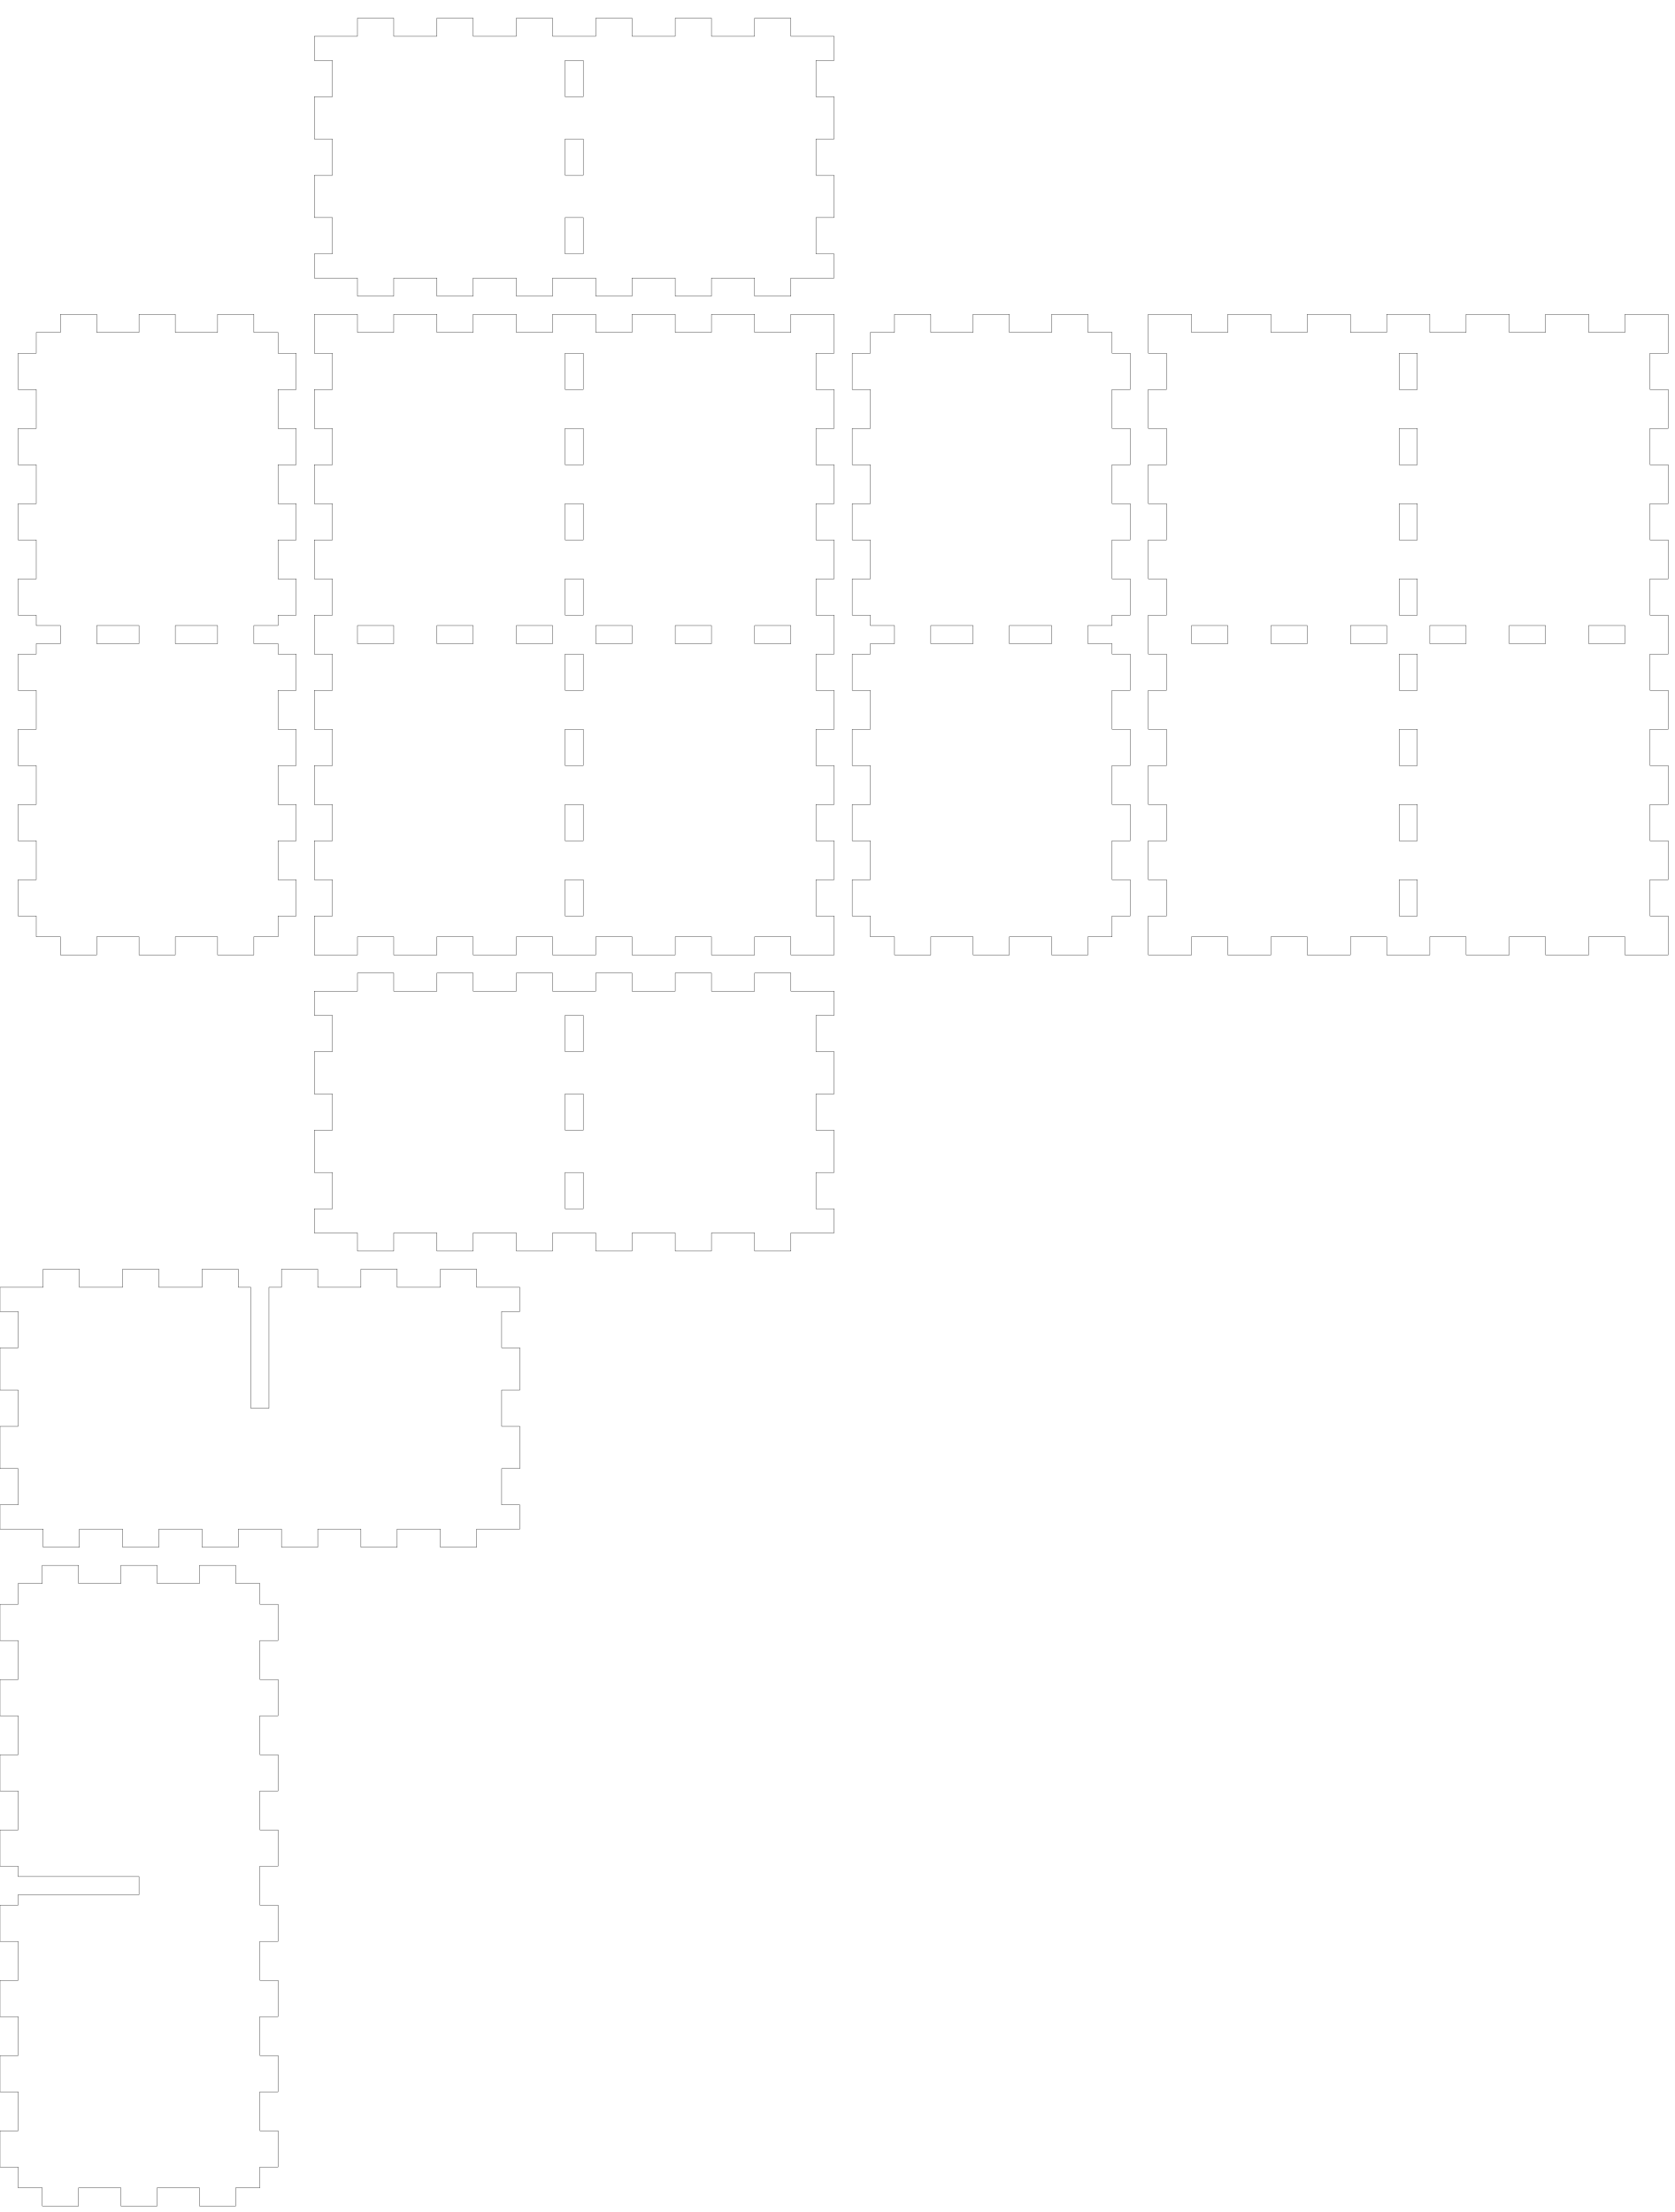
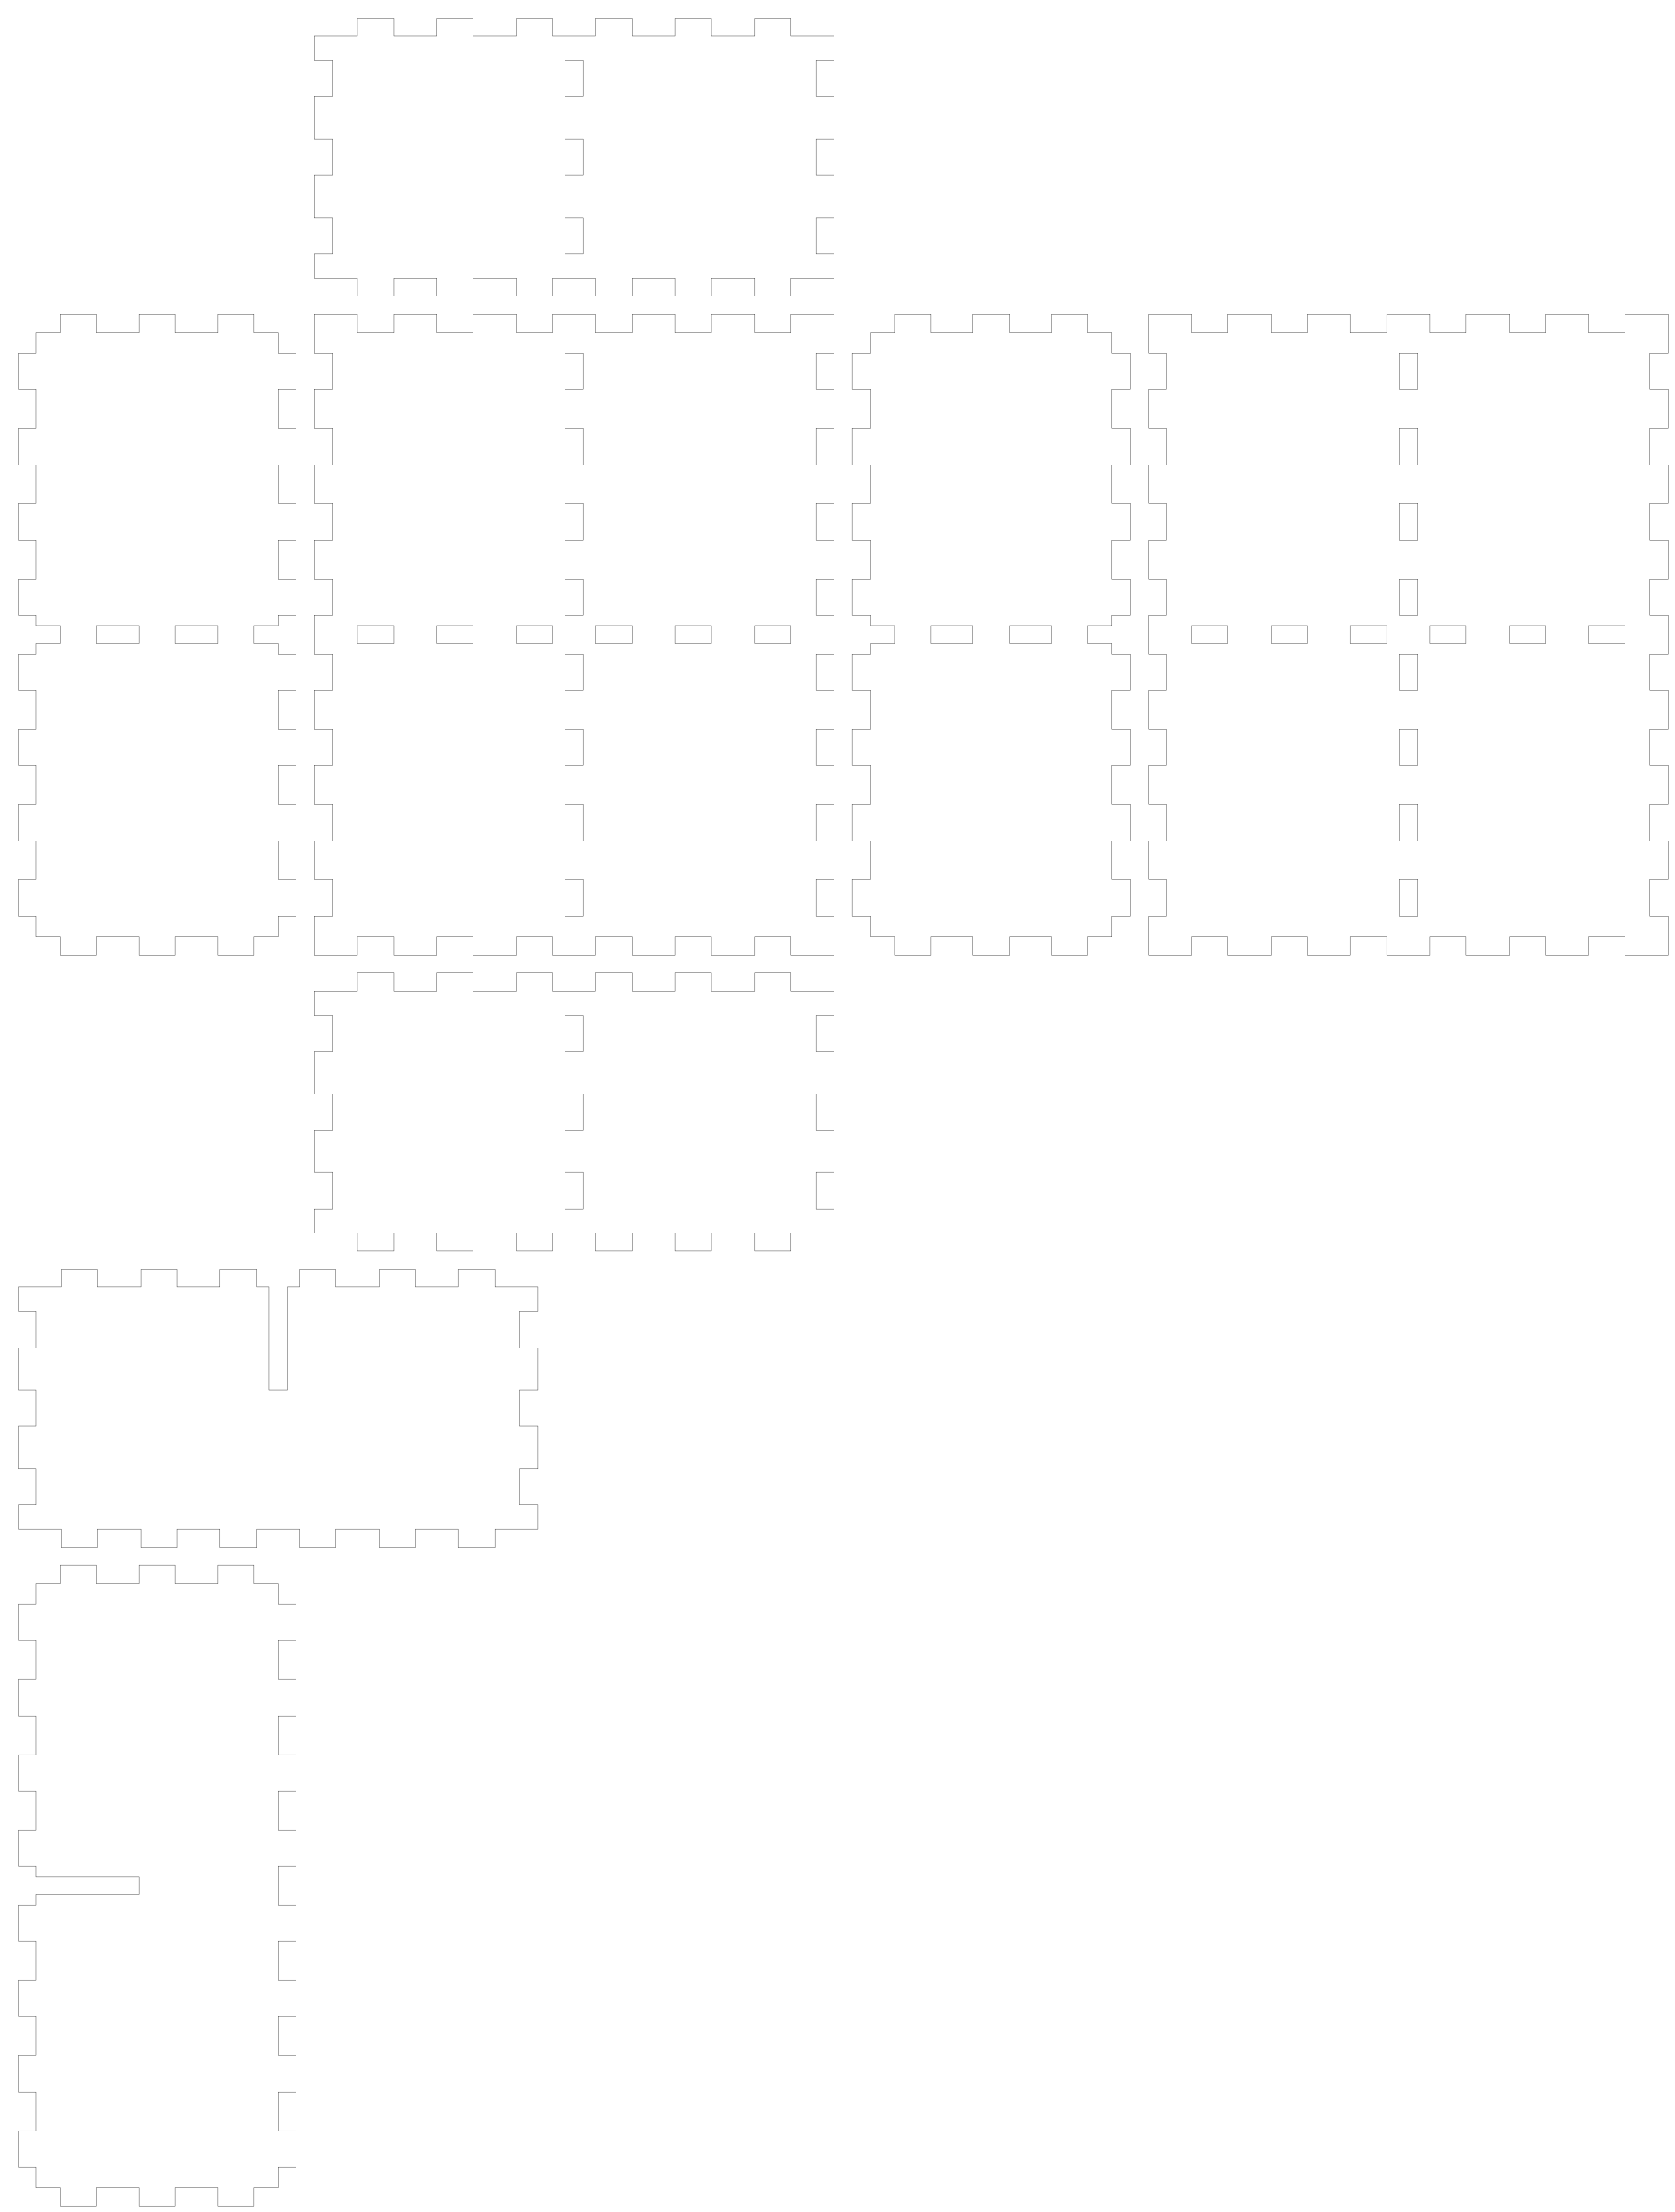
<svg xmlns="http://www.w3.org/2000/svg" width="277mm" height="366mm" viewBox="0 0 277 366" version="1.1" id="svg5">
  <defs id="defs2" />
  <g id="layer1">
    <path id="piece_001" style="fill:none;stroke:#000000;stroke-width:0.051" d="M 52 168 L 55 168 L 55 174 L 52 174 L 52 181 L 55 181 L 55 187 L 52 187 L 52 194 L 55 194 L 55 200 L 52 200 L 52 204 L 59.143 204 L 59.143 207 L 65.143 207 L 65.143 204 L 72.286 204 L 72.286 207 L 78.286 207 L 78.286 204 L 85.429 204 L 85.429 207 L 91.429 207 L 91.429 204 L 98.571 204 L 98.571 207 L 104.571 207 L 104.571 204 L 111.714 204 L 111.714 207 L 117.714 207 L 117.714 204 L 124.857 204 L 124.857 207 L 130.857 207 L 130.857 204 L 138 204 L 138 200 L 135 200 L 135 194 L 138 194 L 138 187 L 135 187 L 135 181 L 138 181 L 138 174 L 135 174 L 135 168 L 138 168 L 138 164 L 130.857 164 L 130.857 161 L 124.857 161 L 124.857 164 L 117.714 164 L 117.714 161 L 111.714 161 L 111.714 164 L 104.571 164 L 104.571 161 L 98.571 161 L 98.571 164 L 91.429 164 L 91.429 161 L 85.429 161 L 85.429 164 L 78.286 164 L 78.286 161 L 72.286 161 L 72.286 164 L 65.143 164 L 65.143 161 L 59.143 161 L 59.143 164 L 52 164 L 52 168 Z M 93.5 168 L 96.5 168 L 96.5 174 L 93.5 174 L 93.5 168 Z M 93.5 181 L 96.5 181 L 96.5 187 L 93.5 187 L 93.5 181 Z M 93.5 194 L 96.5 194 L 96.5 200 L 93.5 200 L 93.5 194 Z" />
-     <path id="xdivider_001" style="fill:none;stroke:#000000;stroke-width:0.051" d="M 0 217 L 3 217 L 3 223 L 0 223 L 0 230 L 3 230 L 3 236 L 0 236 L 0 243 L 3 243 L 3 249 L 0 249 L 0 253 L 7.143 253 L 7.143 256 L 13.143 256 L 13.143 253 L 20.286 253 L 20.286 256 L 26.286 256 L 26.286 253 L 33.429 253 L 33.429 256 L 39.429 256 L 39.429 253 L 46.571 253 L 46.571 256 L 52.571 256 L 52.571 253 L 59.714 253 L 59.714 256 L 65.714 256 L 65.714 253 L 72.857 253 L 72.857 256 L 78.857 256 L 78.857 253 L 86 253 L 86 249 L 83 249 L 83 243 L 86 243 L 86 236 L 83 236 L 83 230 L 86 230 L 86 223 L 83 223 L 83 217 L 86 217 L 86 213 L 78.857 213 L 78.857 210 L 72.857 210 L 72.857 213 L 65.714 213 L 65.714 210 L 59.714 210 L 59.714 213 L 52.571 213 L 52.571 210 L 46.571 210 L 46.571 213 L 44.5 213 L 44.5 233 L 41.5 233 L 41.5 213 L 39.429 213 L 39.429 210 L 33.429 210 L 33.429 213 L 26.286 213 L 26.286 210 L 20.286 210 L 20.286 213 L 13.143 213 L 13.143 210 L 7.143 210 L 7.143 213 L 0 213 L 0 217 Z" />
+     <path id="xdivider_001" style="fill:none;stroke:#000000;stroke-width:0.051" d="M 3 217 L 6 217 L 6 223 L 3 223 L 3 230 L 6 230 L 6 236 L 3 236 L 3 243 L 6 243 L 6 249 L 3 249 L 3 253 L 10.143 253 L 10.143 256 L 16.143 256 L 16.143 253 L 23.286 253 L 23.286 256 L 29.286 256 L 29.286 253 L 36.429 253 L 36.429 256 L 42.429 256 L 42.429 253 L 49.571 253 L 49.571 256 L 55.571 256 L 55.571 253 L 62.714 253 L 62.714 256 L 68.714 256 L 68.714 253 L 75.857 253 L 75.857 256 L 81.857 256 L 81.857 253 L 89 253 L 89 249 L 86 249 L 86 243 L 89 243 L 89 236 L 86 236 L 86 230 L 89 230 L 89 223 L 86 223 L 86 217 L 89 217 L 89 213 L 81.857 213 L 81.857 210 L 75.857 210 L 75.857 213 L 68.714 213 L 68.714 210 L 62.714 210 L 62.714 213 L 55.571 213 L 55.571 210 L 49.571 210 L 49.571 213 L 47.5 213 L 47.5 230 L 44.5 230 L 44.5 213 L 42.429 213 L 42.429 210 L 36.429 210 L 36.429 213 L 29.286 213 L 29.286 210 L 23.286 210 L 23.286 213 L 16.143 213 L 16.143 210 L 10.143 210 L 10.143 213 L 3 213 L 3 217 Z" />
    <path id="piece_002" style="fill:none;stroke:#000000;stroke-width:0.051" d="M 6 58.444 L 3 58.444 L 3 64.444 L 6 64.444 L 6 70.889 L 3 70.889 L 3 76.889 L 6 76.889 L 6 83.333 L 3 83.333 L 3 89.333 L 6 89.333 L 6 95.778 L 3 95.778 L 3 101.778 L 6 101.778 L 6 103.5 L 10 103.5 L 10 106.5 L 6 106.5 L 6 108.222 L 3 108.222 L 3 114.222 L 6 114.222 L 6 120.667 L 3 120.667 L 3 126.667 L 6 126.667 L 6 133.111 L 3 133.111 L 3 139.111 L 6 139.111 L 6 145.556 L 3 145.556 L 3 151.556 L 6 151.556 L 6 155 L 10 155 L 10 158 L 16 158 L 16 155 L 23 155 L 23 158 L 29 158 L 29 155 L 36 155 L 36 158 L 42 158 L 42 155 L 46 155 L 46 151.556 L 49 151.556 L 49 145.556 L 46 145.556 L 46 139.111 L 49 139.111 L 49 133.111 L 46 133.111 L 46 126.667 L 49 126.667 L 49 120.667 L 46 120.667 L 46 114.222 L 49 114.222 L 49 108.222 L 46 108.222 L 46 106.5 L 42 106.5 L 42 103.5 L 46 103.5 L 46 101.778 L 49 101.778 L 49 95.778 L 46 95.778 L 46 89.333 L 49 89.333 L 49 83.333 L 46 83.333 L 46 76.889 L 49 76.889 L 49 70.889 L 46 70.889 L 46 64.444 L 49 64.444 L 49 58.444 L 46 58.444 L 46 55 L 42 55 L 42 52 L 36 52 L 36 55 L 29 55 L 29 52 L 23 52 L 23 55 L 16 55 L 16 52 L 10 52 L 10 55 L 6 55 L 6 58.444 Z M 16 103.5 L 23 103.5 L 23 106.5 L 16 106.5 L 16 103.5 Z M 29 103.5 L 36 103.5 L 36 106.5 L 29 106.5 L 29 103.5 Z" />
-     <path id="ydivider_001" style="fill:none;stroke:#000000;stroke-width:0.051" d="M 3 265.444 L 0 265.444 L 0 271.444 L 3 271.444 L 3 277.889 L 0 277.889 L 0 283.889 L 3 283.889 L 3 290.333 L 0 290.333 L 0 296.333 L 3 296.333 L 3 302.778 L 0 302.778 L 0 308.778 L 3 308.778 L 3 310.5 L 23 310.5 L 23 313.5 L 3 313.5 L 3 315.222 L 0 315.222 L 0 321.222 L 3 321.222 L 3 327.667 L 0 327.667 L 0 333.667 L 3 333.667 L 3 340.111 L 0 340.111 L 0 346.111 L 3 346.111 L 3 352.556 L 0 352.556 L 0 358.556 L 3 358.556 L 3 362 L 7 362 L 7 365 L 13 365 L 13 362 L 20 362 L 20 365 L 26 365 L 26 362 L 33 362 L 33 365 L 39 365 L 39 362 L 43 362 L 43 358.556 L 46 358.556 L 46 352.556 L 43 352.556 L 43 346.111 L 46 346.111 L 46 340.111 L 43 340.111 L 43 333.667 L 46 333.667 L 46 327.667 L 43 327.667 L 43 321.222 L 46 321.222 L 46 315.222 L 43 315.222 L 43 308.778 L 46 308.778 L 46 302.778 L 43 302.778 L 43 296.333 L 46 296.333 L 46 290.333 L 43 290.333 L 43 283.889 L 46 283.889 L 46 277.889 L 43 277.889 L 43 271.444 L 46 271.444 L 46 265.444 L 43 265.444 L 43 262 L 39 262 L 39 259 L 33 259 L 33 262 L 26 262 L 26 259 L 20 259 L 20 262 L 13 262 L 13 259 L 7 259 L 7 262 L 3 262 L 3 265.444 Z" />
+     <path id="ydivider_001" style="fill:none;stroke:#000000;stroke-width:0.051" d="M 6 265.444 L 3 265.444 L 3 271.444 L 6 271.444 L 6 277.889 L 3 277.889 L 3 283.889 L 6 283.889 L 6 290.333 L 3 290.333 L 3 296.333 L 6 296.333 L 6 302.778 L 3 302.778 L 3 308.778 L 6 308.778 L 6 310.5 L 23 310.5 L 23 313.5 L 6 313.5 L 6 315.222 L 3 315.222 L 3 321.222 L 6 321.222 L 6 327.667 L 3 327.667 L 3 333.667 L 6 333.667 L 6 340.111 L 3 340.111 L 3 346.111 L 6 346.111 L 6 352.556 L 3 352.556 L 3 358.556 L 6 358.556 L 6 362 L 10 362 L 10 365 L 16 365 L 16 362 L 23 362 L 23 365 L 29 365 L 29 362 L 36 362 L 36 365 L 42 365 L 42 362 L 46 362 L 46 358.556 L 49 358.556 L 49 352.556 L 46 352.556 L 46 346.111 L 49 346.111 L 49 340.111 L 46 340.111 L 46 333.667 L 49 333.667 L 49 327.667 L 46 327.667 L 46 321.222 L 49 321.222 L 49 315.222 L 46 315.222 L 46 308.778 L 49 308.778 L 49 302.778 L 46 302.778 L 46 296.333 L 49 296.333 L 49 290.333 L 46 290.333 L 46 283.889 L 49 283.889 L 49 277.889 L 46 277.889 L 46 271.444 L 49 271.444 L 49 265.444 L 46 265.444 L 46 262 L 42 262 L 42 259 L 36 259 L 36 262 L 29 262 L 29 259 L 23 259 L 23 262 L 16 262 L 16 259 L 10 259 L 10 262 L 6 262 L 6 265.444 Z" />
    <path id="piece_003" style="fill:none;stroke:#000000;stroke-width:0.051" d="M 52 58.444 L 55 58.444 L 55 64.444 L 52 64.444 L 52 70.889 L 55 70.889 L 55 76.889 L 52 76.889 L 52 83.333 L 55 83.333 L 55 89.333 L 52 89.333 L 52 95.778 L 55 95.778 L 55 101.778 L 52 101.778 L 52 108.222 L 55 108.222 L 55 114.222 L 52 114.222 L 52 120.667 L 55 120.667 L 55 126.667 L 52 126.667 L 52 133.111 L 55 133.111 L 55 139.111 L 52 139.111 L 52 145.556 L 55 145.556 L 55 151.556 L 52 151.556 L 52 158 L 59.143 158 L 59.143 155 L 65.143 155 L 65.143 158 L 72.286 158 L 72.286 155 L 78.286 155 L 78.286 158 L 85.429 158 L 85.429 155 L 91.429 155 L 91.429 158 L 98.571 158 L 98.571 155 L 104.571 155 L 104.571 158 L 111.714 158 L 111.714 155 L 117.714 155 L 117.714 158 L 124.857 158 L 124.857 155 L 130.857 155 L 130.857 158 L 138 158 L 138 151.556 L 135 151.556 L 135 145.556 L 138 145.556 L 138 139.111 L 135 139.111 L 135 133.111 L 138 133.111 L 138 126.667 L 135 126.667 L 135 120.667 L 138 120.667 L 138 114.222 L 135 114.222 L 135 108.222 L 138 108.222 L 138 101.778 L 135 101.778 L 135 95.778 L 138 95.778 L 138 89.333 L 135 89.333 L 135 83.333 L 138 83.333 L 138 76.889 L 135 76.889 L 135 70.889 L 138 70.889 L 138 64.444 L 135 64.444 L 135 58.444 L 138 58.444 L 138 52 L 130.857 52 L 130.857 55 L 124.857 55 L 124.857 52 L 117.714 52 L 117.714 55 L 111.714 55 L 111.714 52 L 104.571 52 L 104.571 55 L 98.571 55 L 98.571 52 L 91.429 52 L 91.429 55 L 85.429 55 L 85.429 52 L 78.286 52 L 78.286 55 L 72.286 55 L 72.286 52 L 65.143 52 L 65.143 55 L 59.143 55 L 59.143 52 L 52 52 L 52 58.444 Z M 111.714 103.5 L 117.714 103.5 L 117.714 106.5 L 111.714 106.5 L 111.714 103.5 Z M 124.857 103.5 L 130.857 103.5 L 130.857 106.5 L 124.857 106.5 L 124.857 103.5 Z M 59.143 103.5 L 65.143 103.5 L 65.143 106.5 L 59.143 106.5 L 59.143 103.5 Z M 72.286 103.5 L 78.286 103.5 L 78.286 106.5 L 72.286 106.5 L 72.286 103.5 Z M 85.429 103.5 L 91.429 103.5 L 91.429 106.5 L 85.429 106.5 L 85.429 103.5 Z M 93.5 108.222 L 96.5 108.222 L 96.5 114.222 L 93.5 114.222 L 93.5 108.222 Z M 93.5 120.667 L 96.5 120.667 L 96.5 126.667 L 93.5 126.667 L 93.5 120.667 Z M 93.5 133.111 L 96.5 133.111 L 96.5 139.111 L 93.5 139.111 L 93.5 133.111 Z M 93.5 145.556 L 96.5 145.556 L 96.5 151.556 L 93.5 151.556 L 93.5 145.556 Z M 93.5 58.444 L 96.5 58.444 L 96.5 64.444 L 93.5 64.444 L 93.5 58.444 Z M 93.5 70.889 L 96.5 70.889 L 96.5 76.889 L 93.5 76.889 L 93.5 70.889 Z M 93.5 83.333 L 96.5 83.333 L 96.5 89.333 L 93.5 89.333 L 93.5 83.333 Z M 93.5 95.778 L 96.5 95.778 L 96.5 101.778 L 93.5 101.778 L 93.5 95.778 Z M 98.571 103.5 L 104.571 103.5 L 104.571 106.5 L 98.571 106.5 L 98.571 103.5 Z" />
    <path id="piece_004" style="fill:none;stroke:#000000;stroke-width:0.051" d="M 144 58.444 L 141 58.444 L 141 64.444 L 144 64.444 L 144 70.889 L 141 70.889 L 141 76.889 L 144 76.889 L 144 83.333 L 141 83.333 L 141 89.333 L 144 89.333 L 144 95.778 L 141 95.778 L 141 101.778 L 144 101.778 L 144 103.5 L 148 103.5 L 148 106.5 L 144 106.5 L 144 108.222 L 141 108.222 L 141 114.222 L 144 114.222 L 144 120.667 L 141 120.667 L 141 126.667 L 144 126.667 L 144 133.111 L 141 133.111 L 141 139.111 L 144 139.111 L 144 145.556 L 141 145.556 L 141 151.556 L 144 151.556 L 144 155 L 148 155 L 148 158 L 154 158 L 154 155 L 161 155 L 161 158 L 167 158 L 167 155 L 174 155 L 174 158 L 180 158 L 180 155 L 184 155 L 184 151.556 L 187 151.556 L 187 145.556 L 184 145.556 L 184 139.111 L 187 139.111 L 187 133.111 L 184 133.111 L 184 126.667 L 187 126.667 L 187 120.667 L 184 120.667 L 184 114.222 L 187 114.222 L 187 108.222 L 184 108.222 L 184 106.5 L 180 106.5 L 180 103.5 L 184 103.5 L 184 101.778 L 187 101.778 L 187 95.778 L 184 95.778 L 184 89.333 L 187 89.333 L 187 83.333 L 184 83.333 L 184 76.889 L 187 76.889 L 187 70.889 L 184 70.889 L 184 64.444 L 187 64.444 L 187 58.444 L 184 58.444 L 184 55 L 180 55 L 180 52 L 174 52 L 174 55 L 167 55 L 167 52 L 161 52 L 161 55 L 154 55 L 154 52 L 148 52 L 148 55 L 144 55 L 144 58.444 Z M 154 103.5 L 161 103.5 L 161 106.5 L 154 106.5 L 154 103.5 Z M 167 103.5 L 174 103.5 L 174 106.5 L 167 106.5 L 167 103.5 Z" />
    <path id="piece_005" style="fill:none;stroke:#000000;stroke-width:0.051" d="M 190 58.444 L 193 58.444 L 193 64.444 L 190 64.444 L 190 70.889 L 193 70.889 L 193 76.889 L 190 76.889 L 190 83.333 L 193 83.333 L 193 89.333 L 190 89.333 L 190 95.778 L 193 95.778 L 193 101.778 L 190 101.778 L 190 108.222 L 193 108.222 L 193 114.222 L 190 114.222 L 190 120.667 L 193 120.667 L 193 126.667 L 190 126.667 L 190 133.111 L 193 133.111 L 193 139.111 L 190 139.111 L 190 145.556 L 193 145.556 L 193 151.556 L 190 151.556 L 190 158 L 197.143 158 L 197.143 155 L 203.143 155 L 203.143 158 L 210.286 158 L 210.286 155 L 216.286 155 L 216.286 158 L 223.429 158 L 223.429 155 L 229.429 155 L 229.429 158 L 236.571 158 L 236.571 155 L 242.571 155 L 242.571 158 L 249.714 158 L 249.714 155 L 255.714 155 L 255.714 158 L 262.857 158 L 262.857 155 L 268.857 155 L 268.857 158 L 276 158 L 276 151.556 L 273 151.556 L 273 145.556 L 276 145.556 L 276 139.111 L 273 139.111 L 273 133.111 L 276 133.111 L 276 126.667 L 273 126.667 L 273 120.667 L 276 120.667 L 276 114.222 L 273 114.222 L 273 108.222 L 276 108.222 L 276 101.778 L 273 101.778 L 273 95.778 L 276 95.778 L 276 89.333 L 273 89.333 L 273 83.333 L 276 83.333 L 276 76.889 L 273 76.889 L 273 70.889 L 276 70.889 L 276 64.444 L 273 64.444 L 273 58.444 L 276 58.444 L 276 52 L 268.857 52 L 268.857 55 L 262.857 55 L 262.857 52 L 255.714 52 L 255.714 55 L 249.714 55 L 249.714 52 L 242.571 52 L 242.571 55 L 236.571 55 L 236.571 52 L 229.429 52 L 229.429 55 L 223.429 55 L 223.429 52 L 216.286 52 L 216.286 55 L 210.286 55 L 210.286 52 L 203.143 52 L 203.143 55 L 197.143 55 L 197.143 52 L 190 52 L 190 58.444 Z M 197.143 103.5 L 203.143 103.5 L 203.143 106.5 L 197.143 106.5 L 197.143 103.5 Z M 210.286 103.5 L 216.286 103.5 L 216.286 106.5 L 210.286 106.5 L 210.286 103.5 Z M 223.429 103.5 L 229.429 103.5 L 229.429 106.5 L 223.429 106.5 L 223.429 103.5 Z M 231.5 108.222 L 234.5 108.222 L 234.5 114.222 L 231.5 114.222 L 231.5 108.222 Z M 231.5 120.667 L 234.5 120.667 L 234.5 126.667 L 231.5 126.667 L 231.5 120.667 Z M 231.5 133.111 L 234.5 133.111 L 234.5 139.111 L 231.5 139.111 L 231.5 133.111 Z M 231.5 145.556 L 234.5 145.556 L 234.5 151.556 L 231.5 151.556 L 231.5 145.556 Z M 231.5 58.444 L 234.5 58.444 L 234.5 64.444 L 231.5 64.444 L 231.5 58.444 Z M 231.5 70.889 L 234.5 70.889 L 234.5 76.889 L 231.5 76.889 L 231.5 70.889 Z M 231.5 83.333 L 234.5 83.333 L 234.5 89.333 L 231.5 89.333 L 231.5 83.333 Z M 231.5 95.778 L 234.5 95.778 L 234.5 101.778 L 231.5 101.778 L 231.5 95.778 Z M 236.571 103.5 L 242.571 103.5 L 242.571 106.5 L 236.571 106.5 L 236.571 103.5 Z M 249.714 103.5 L 255.714 103.5 L 255.714 106.5 L 249.714 106.5 L 249.714 103.5 Z M 262.857 103.5 L 268.857 103.5 L 268.857 106.5 L 262.857 106.5 L 262.857 103.5 Z" />
    <path id="piece_006" style="fill:none;stroke:#000000;stroke-width:0.051" d="M 52 10 L 55 10 L 55 16 L 52 16 L 52 23 L 55 23 L 55 29 L 52 29 L 52 36 L 55 36 L 55 42 L 52 42 L 52 46 L 59.143 46 L 59.143 49 L 65.143 49 L 65.143 46 L 72.286 46 L 72.286 49 L 78.286 49 L 78.286 46 L 85.429 46 L 85.429 49 L 91.429 49 L 91.429 46 L 98.571 46 L 98.571 49 L 104.571 49 L 104.571 46 L 111.714 46 L 111.714 49 L 117.714 49 L 117.714 46 L 124.857 46 L 124.857 49 L 130.857 49 L 130.857 46 L 138 46 L 138 42 L 135 42 L 135 36 L 138 36 L 138 29 L 135 29 L 135 23 L 138 23 L 138 16 L 135 16 L 135 10 L 138 10 L 138 6 L 130.857 6 L 130.857 3 L 124.857 3 L 124.857 6 L 117.714 6 L 117.714 3 L 111.714 3 L 111.714 6 L 104.571 6 L 104.571 3 L 98.571 3 L 98.571 6 L 91.429 6 L 91.429 3 L 85.429 3 L 85.429 6 L 78.286 6 L 78.286 3 L 72.286 3 L 72.286 6 L 65.143 6 L 65.143 3 L 59.143 3 L 59.143 6 L 52 6 L 52 10 Z M 93.5 10 L 96.5 10 L 96.5 16 L 93.5 16 L 93.5 10 Z M 93.5 23 L 96.5 23 L 96.5 29 L 93.5 29 L 93.5 23 Z M 93.5 36 L 96.5 36 L 96.5 42 L 93.5 42 L 93.5 36 Z" />
  </g>
</svg>
